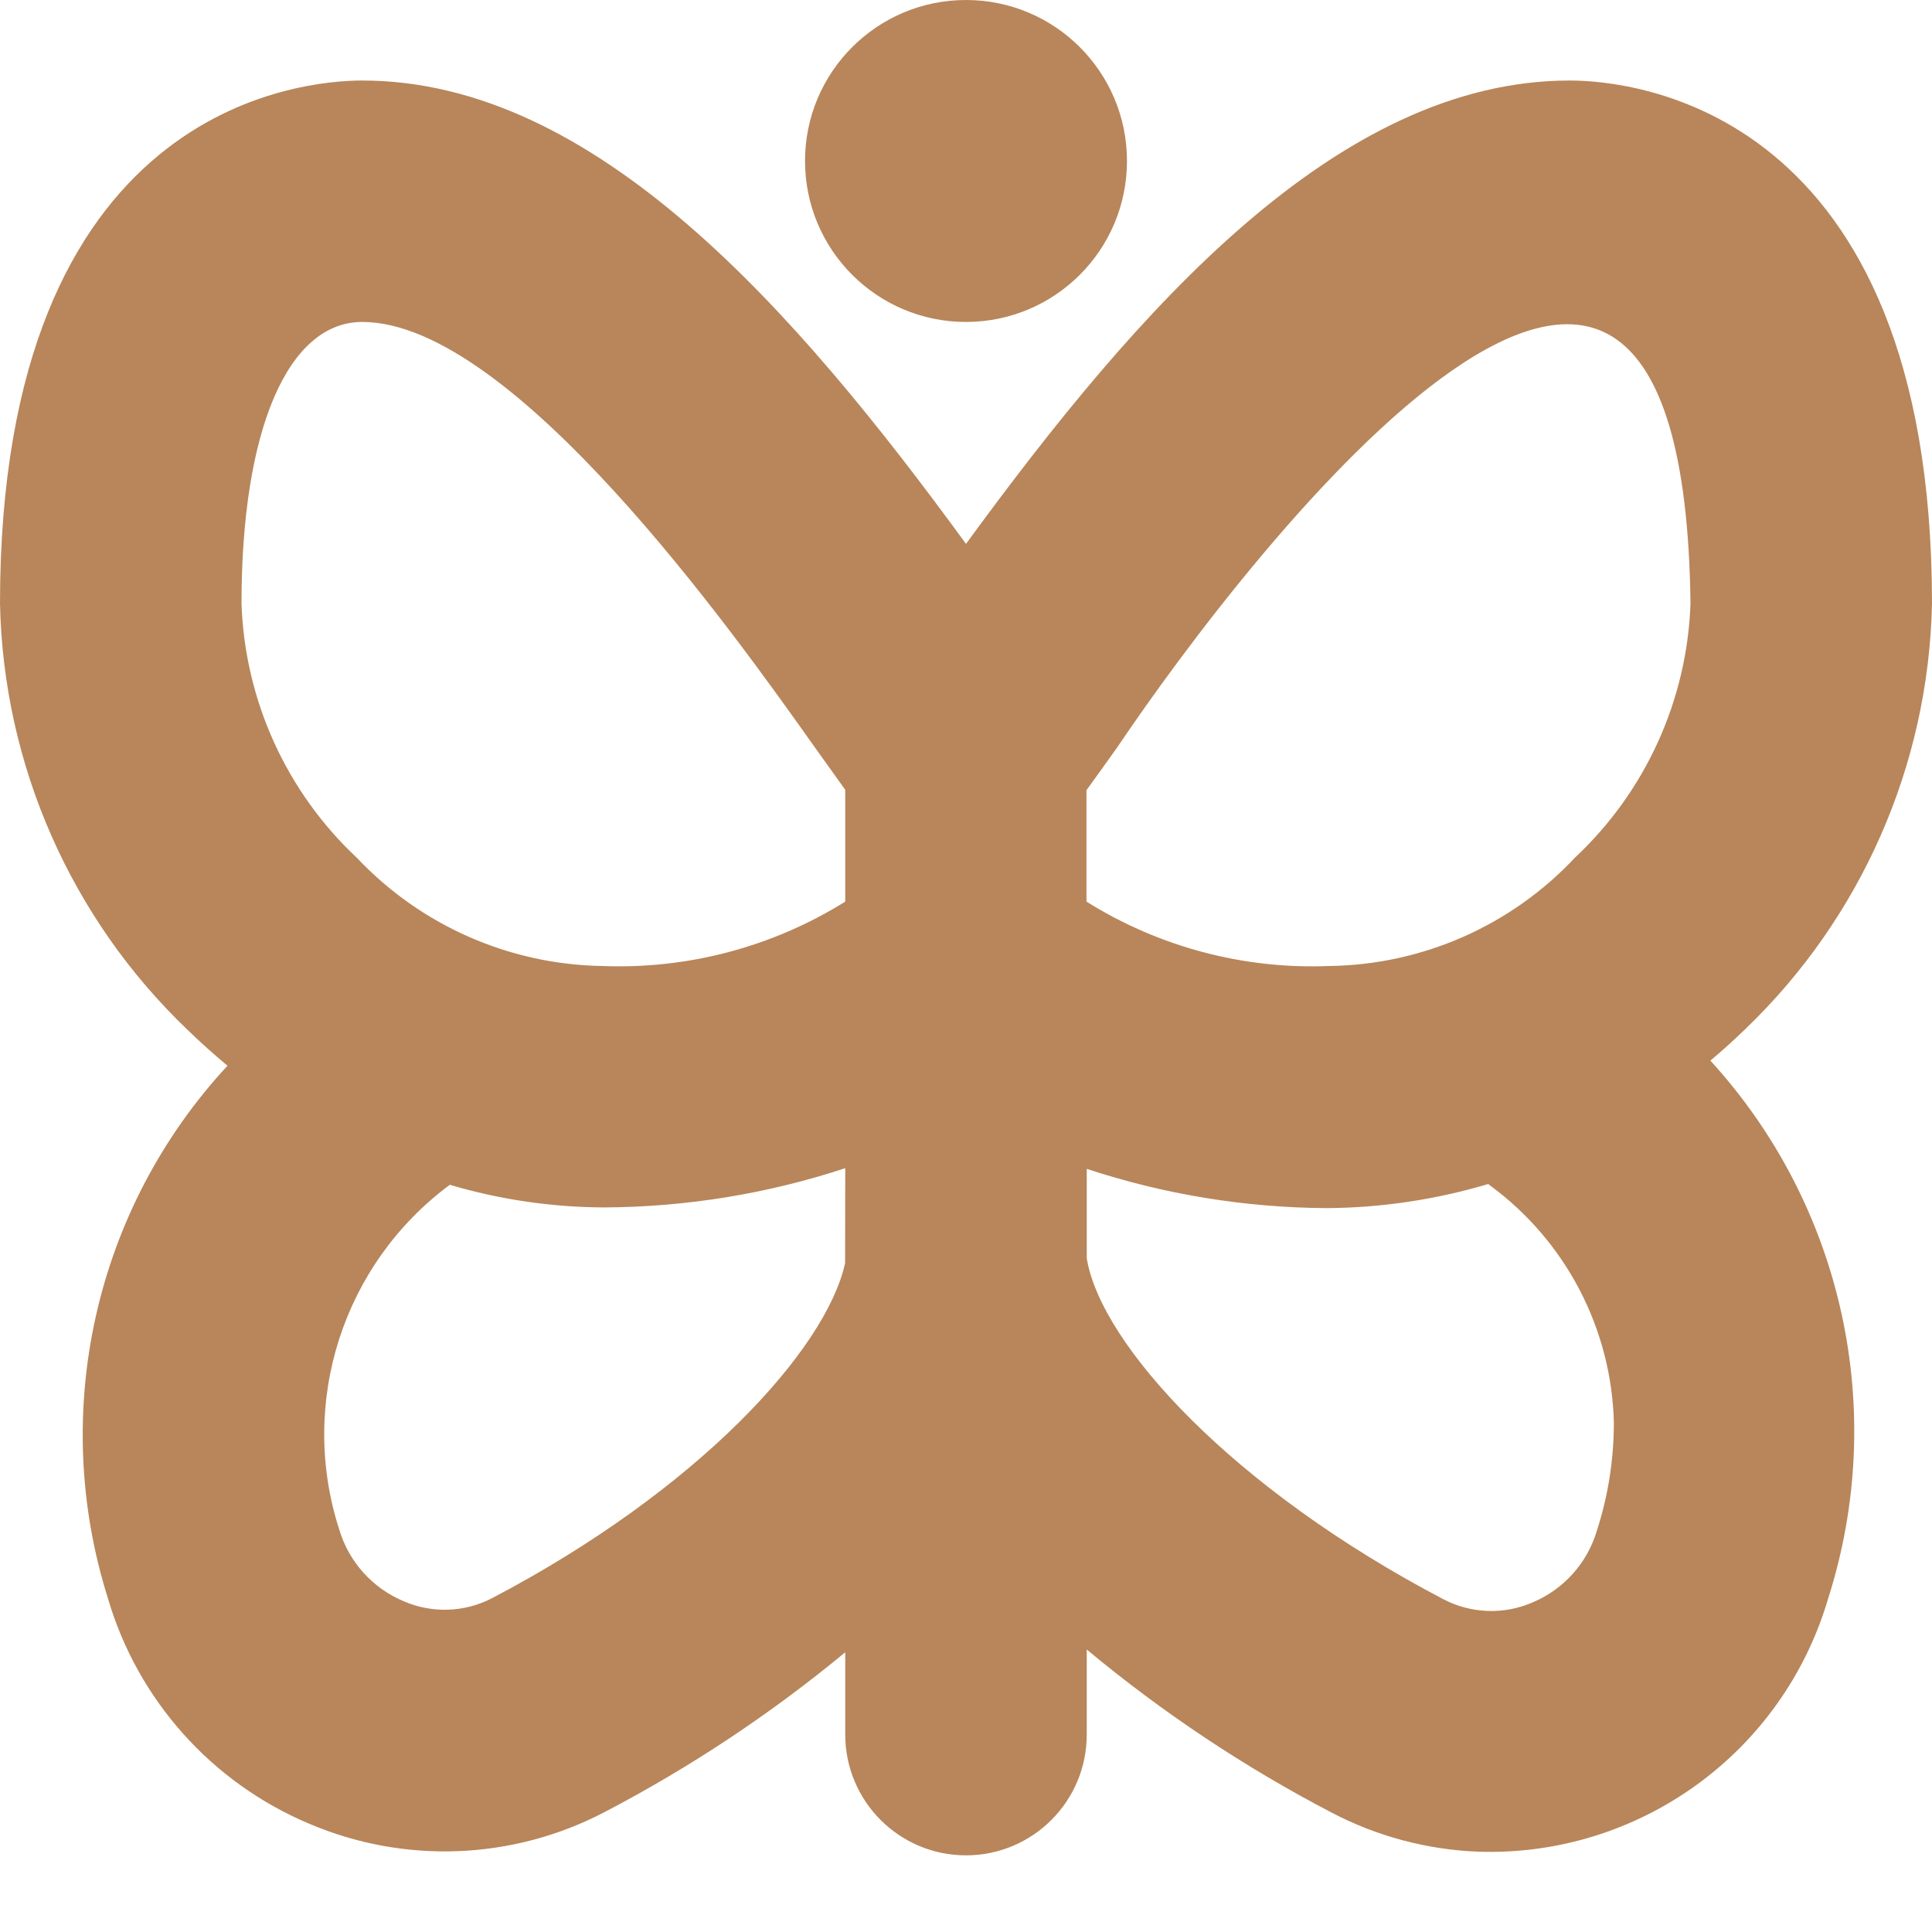
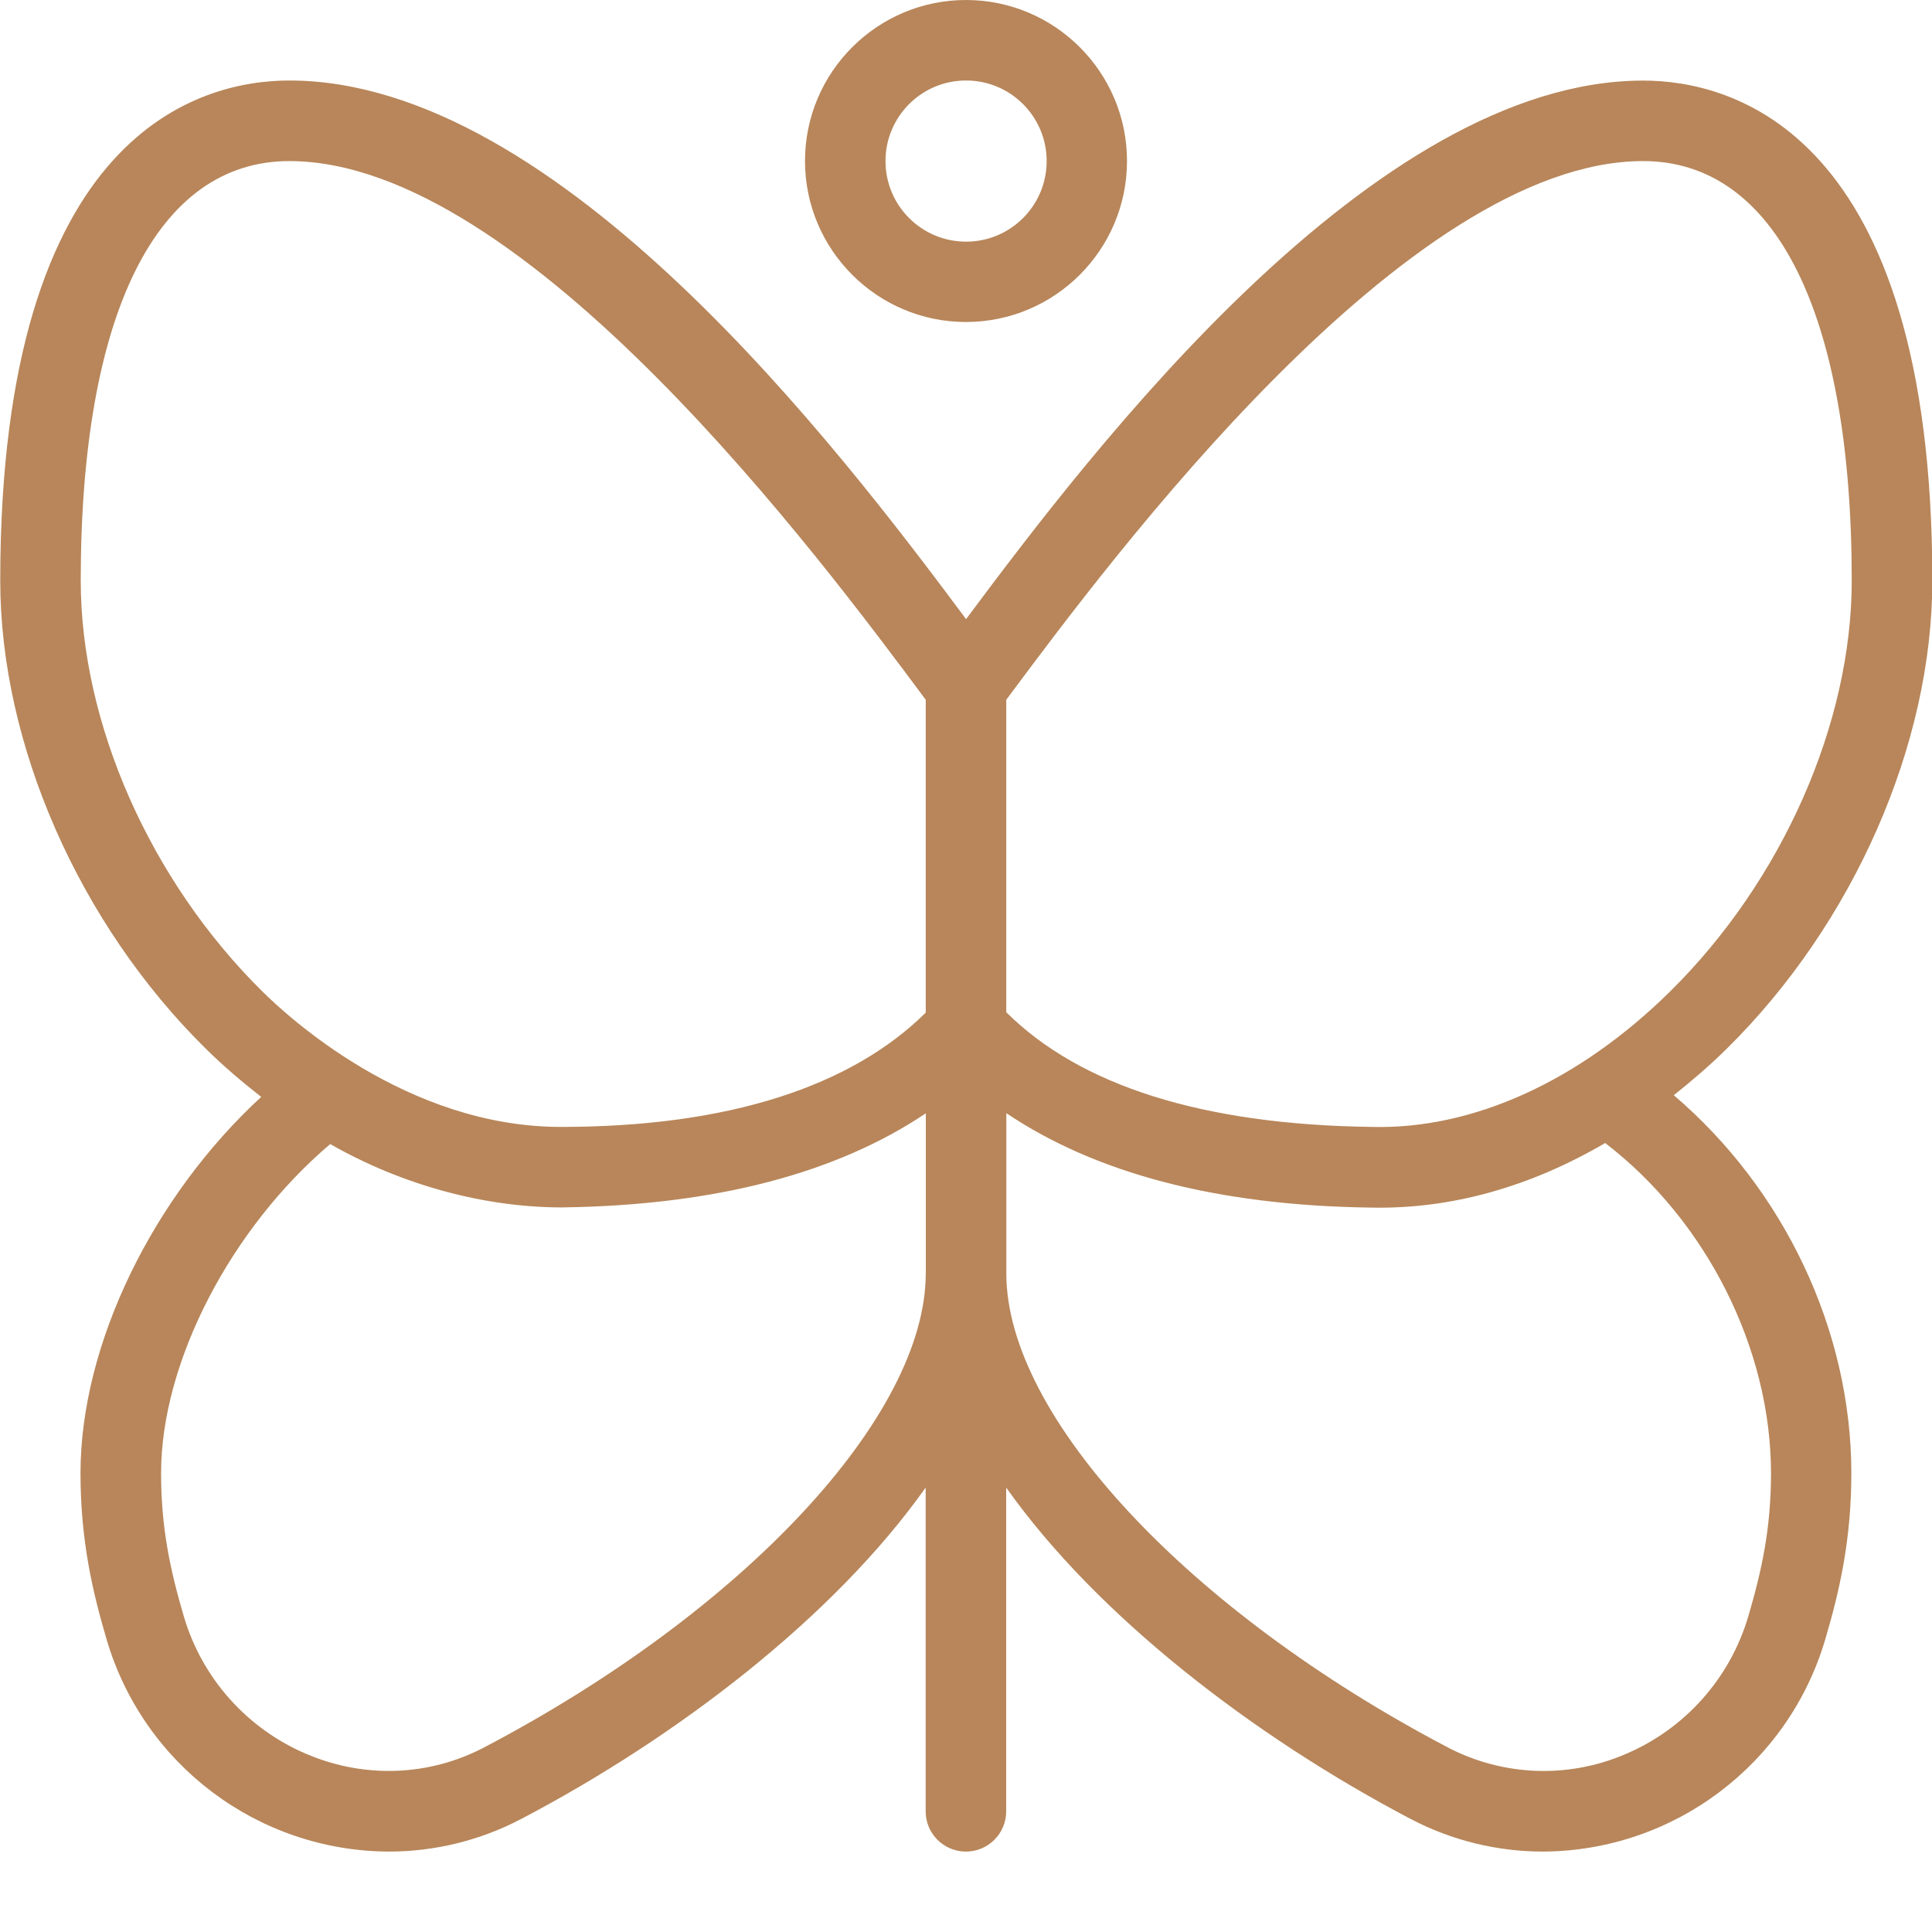
- <svg xmlns="http://www.w3.org/2000/svg" width="28" height="28" fill="none">
-   <path fill="#b8865a" d="M11.667 2.333a2.333 2.333 0 1 1 4.666 0 2.333 2.333 0 0 1-4.666 0m13.121 13.038a7.96 7.96 0 0 1 1.708 7.792 5.11 5.11 0 0 1-5.076 3.673 5 5 0 0 1-2.122-.567 20 20 0 0 1-3.548-2.363v1.233a1.75 1.75 0 1 1-3.5 0v-1.193a20 20 0 0 1-3.488 2.316 5 5 0 0 1-4.28.169 5.1 5.1 0 0 1-2.918-3.267 7.87 7.87 0 0 1 1.733-7.719 10 10 0 0 1-.575-.516A8.8 8.8 0 0 1 0 8.75c0-7.218 4.374-7.583 5.25-7.583 3.373 0 6.268 3.314 8.75 6.715 2.484-3.4 5.377-6.715 8.75-6.715.877 0 5.25.365 5.25 7.583a8.8 8.8 0 0 1-2.714 6.172 9 9 0 0 1-.498.449M12.25 16.93c-1.122.37-2.295.561-3.477.569a8 8 0 0 1-2.254-.328 4.5 4.5 0 0 0-1.603 4.995 1.63 1.63 0 0 0 .934 1.04 1.49 1.49 0 0 0 1.283-.045c2.984-1.565 4.84-3.6 5.115-4.856zm0-5.483-.433-.605c-1.2-1.694-4.386-6.176-6.567-6.176-1.078 0-1.75 1.563-1.75 4.083a5.3 5.3 0 0 0 1.673 3.684A5 5 0 0 0 8.727 14a6.2 6.2 0 0 0 3.523-.933zm11.14 9.193a4.4 4.4 0 0 0-1.8-3.463l-.02-.018c-.76.227-1.55.345-2.343.35a11.3 11.3 0 0 1-3.477-.569v1.296c.204 1.248 2.116 3.342 5.17 4.942a1.5 1.5 0 0 0 1.29.046 1.63 1.63 0 0 0 .933-1.04c.162-.501.245-1.024.246-1.55zM24.5 8.75c-.107-8.867-6.338-.842-8.311 2.085a70 70 0 0 1-.443.617v1.615A6.17 6.17 0 0 0 19.27 14a4.97 4.97 0 0 0 3.557-1.572A5.3 5.3 0 0 0 24.5 8.75" />
+ <svg xmlns="http://www.w3.org/2000/svg" fill="#b8865a" data-name="Layer 1" viewBox="0 0 24 24">
+   <path d="M20.794 13.604c.223-.178.443-.366.655-.575 1.576-1.554 2.555-3.783 2.555-5.816 0-5.607-2.511-6.212-3.591-6.212-3.349 0-6.826 4.561-8.412 6.69C10.418 5.565 6.942 1 3.594 1 2.514 1 .003 1.605.003 7.212c0 2.034.979 4.263 2.555 5.817.221.218.452.413.687.597C1.9 14.865 1 16.698 1 18.3c0 .847.155 1.49.323 2.061a3.67 3.67 0 0 0 3.506 2.64c.568 0 1.133-.136 1.647-.406 1.941-1.018 3.888-2.512 5.023-4.116v4.022a.5.5 0 0 0 1 0v-4.022c1.136 1.604 3.083 3.097 5.023 4.116.515.27 1.079.406 1.647.406a3.675 3.675 0 0 0 3.506-2.64c.168-.57.323-1.213.323-2.06 0-1.779-.839-3.531-2.206-4.696ZM11.5 15.819c0 1.772-2.257 4.194-5.488 5.889-.68.356-1.48.388-2.199.083a2.68 2.68 0 0 1-1.53-1.713c-.169-.576-.282-1.098-.282-1.778 0-1.384.871-3.044 2.101-4.088.901.515 1.928.787 2.879.787 1.924-.026 3.421-.432 4.52-1.169v1.988Zm0-3.24c-.919.911-2.439 1.42-4.533 1.42-1.916 0-3.394-1.373-3.706-1.681-1.393-1.374-2.258-3.33-2.258-5.105 0-3.312.944-5.212 2.591-5.212 2.93 0 6.597 4.931 7.906 6.692zm1-3.886c1.312-1.764 4.979-6.692 7.912-6.692 1.646 0 2.591 1.9 2.591 5.212 0 1.775-.865 3.731-2.257 5.104-1.117 1.102-2.436 1.716-3.708 1.682-2.098-.028-3.619-.511-4.538-1.425zm9.218 11.385a2.68 2.68 0 0 1-1.53 1.714 2.57 2.57 0 0 1-2.199-.083c-3.231-1.695-5.488-4.117-5.488-5.889v-1.992c1.099.739 2.598 1.147 4.524 1.173 1.003.023 1.991-.261 2.915-.802 1.253.96 2.06 2.55 2.06 4.103 0 .68-.113 1.202-.282 1.777ZM12 4c1.103 0 2-.897 2-2s-.897-2-2-2-2 .897-2 2 .897 2 2 2m0-3a1.001 1.001 0 1 1-1 1c0-.551.448-1 1-1" />
</svg>
